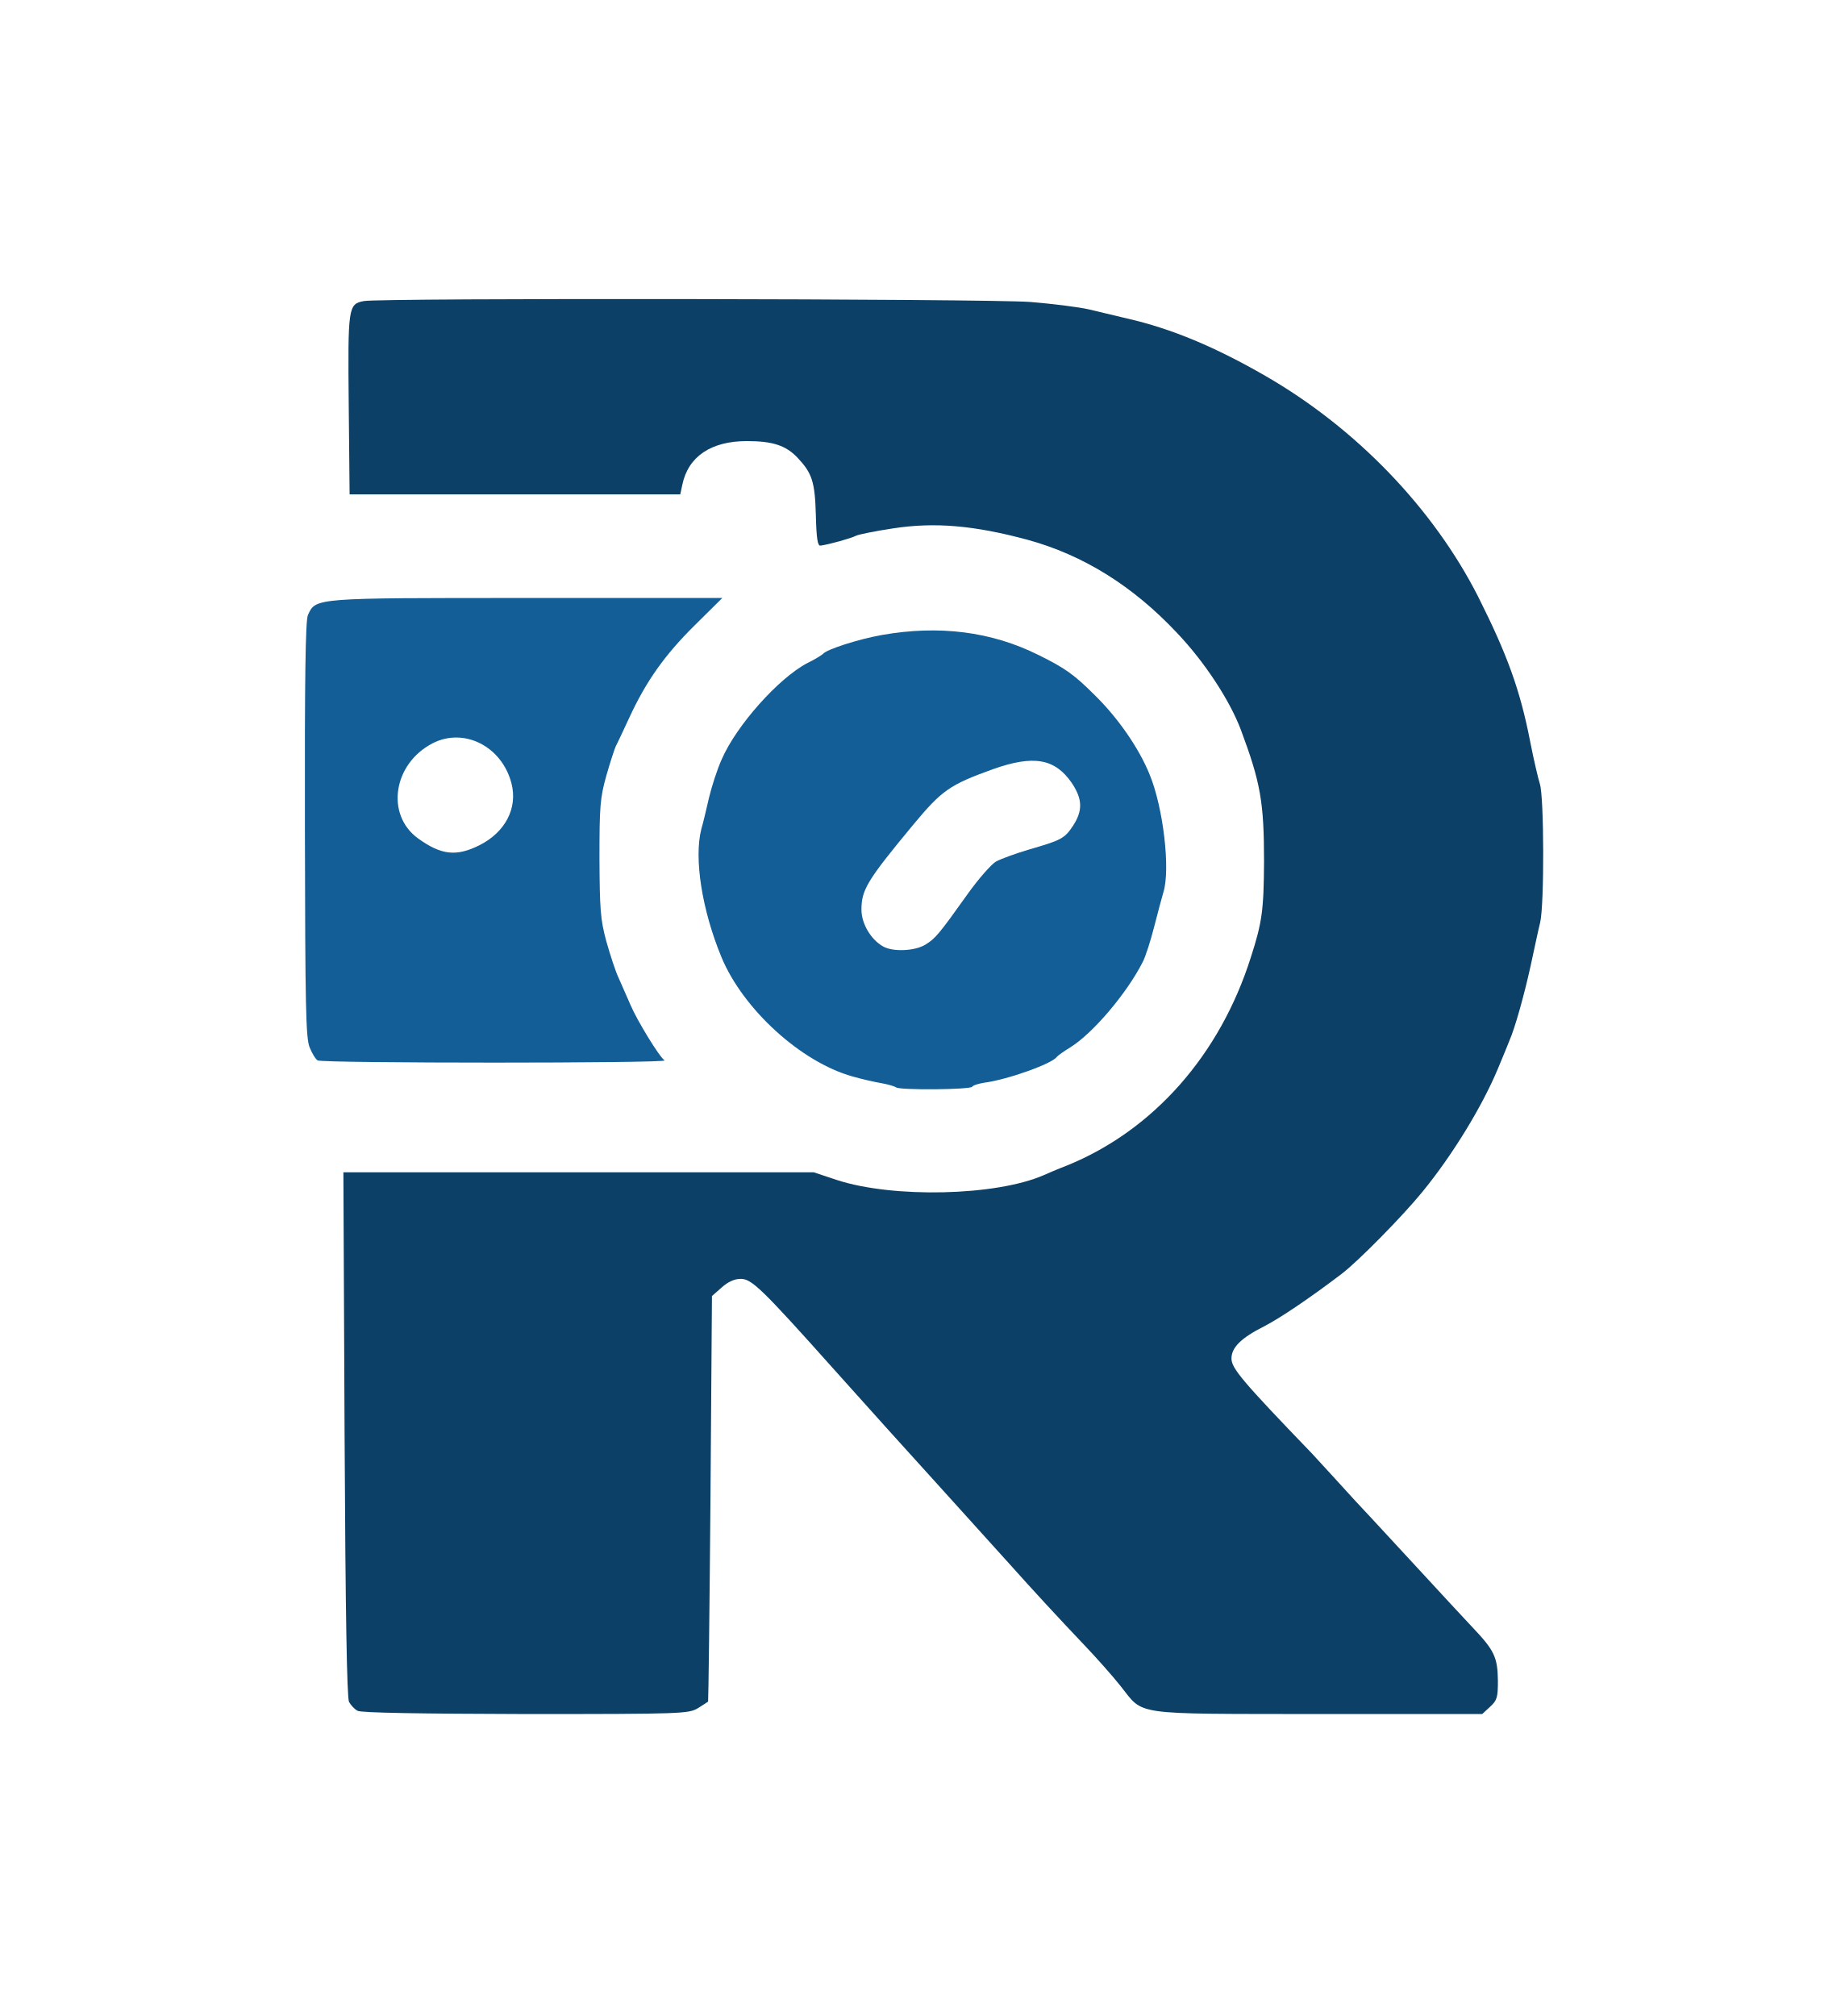
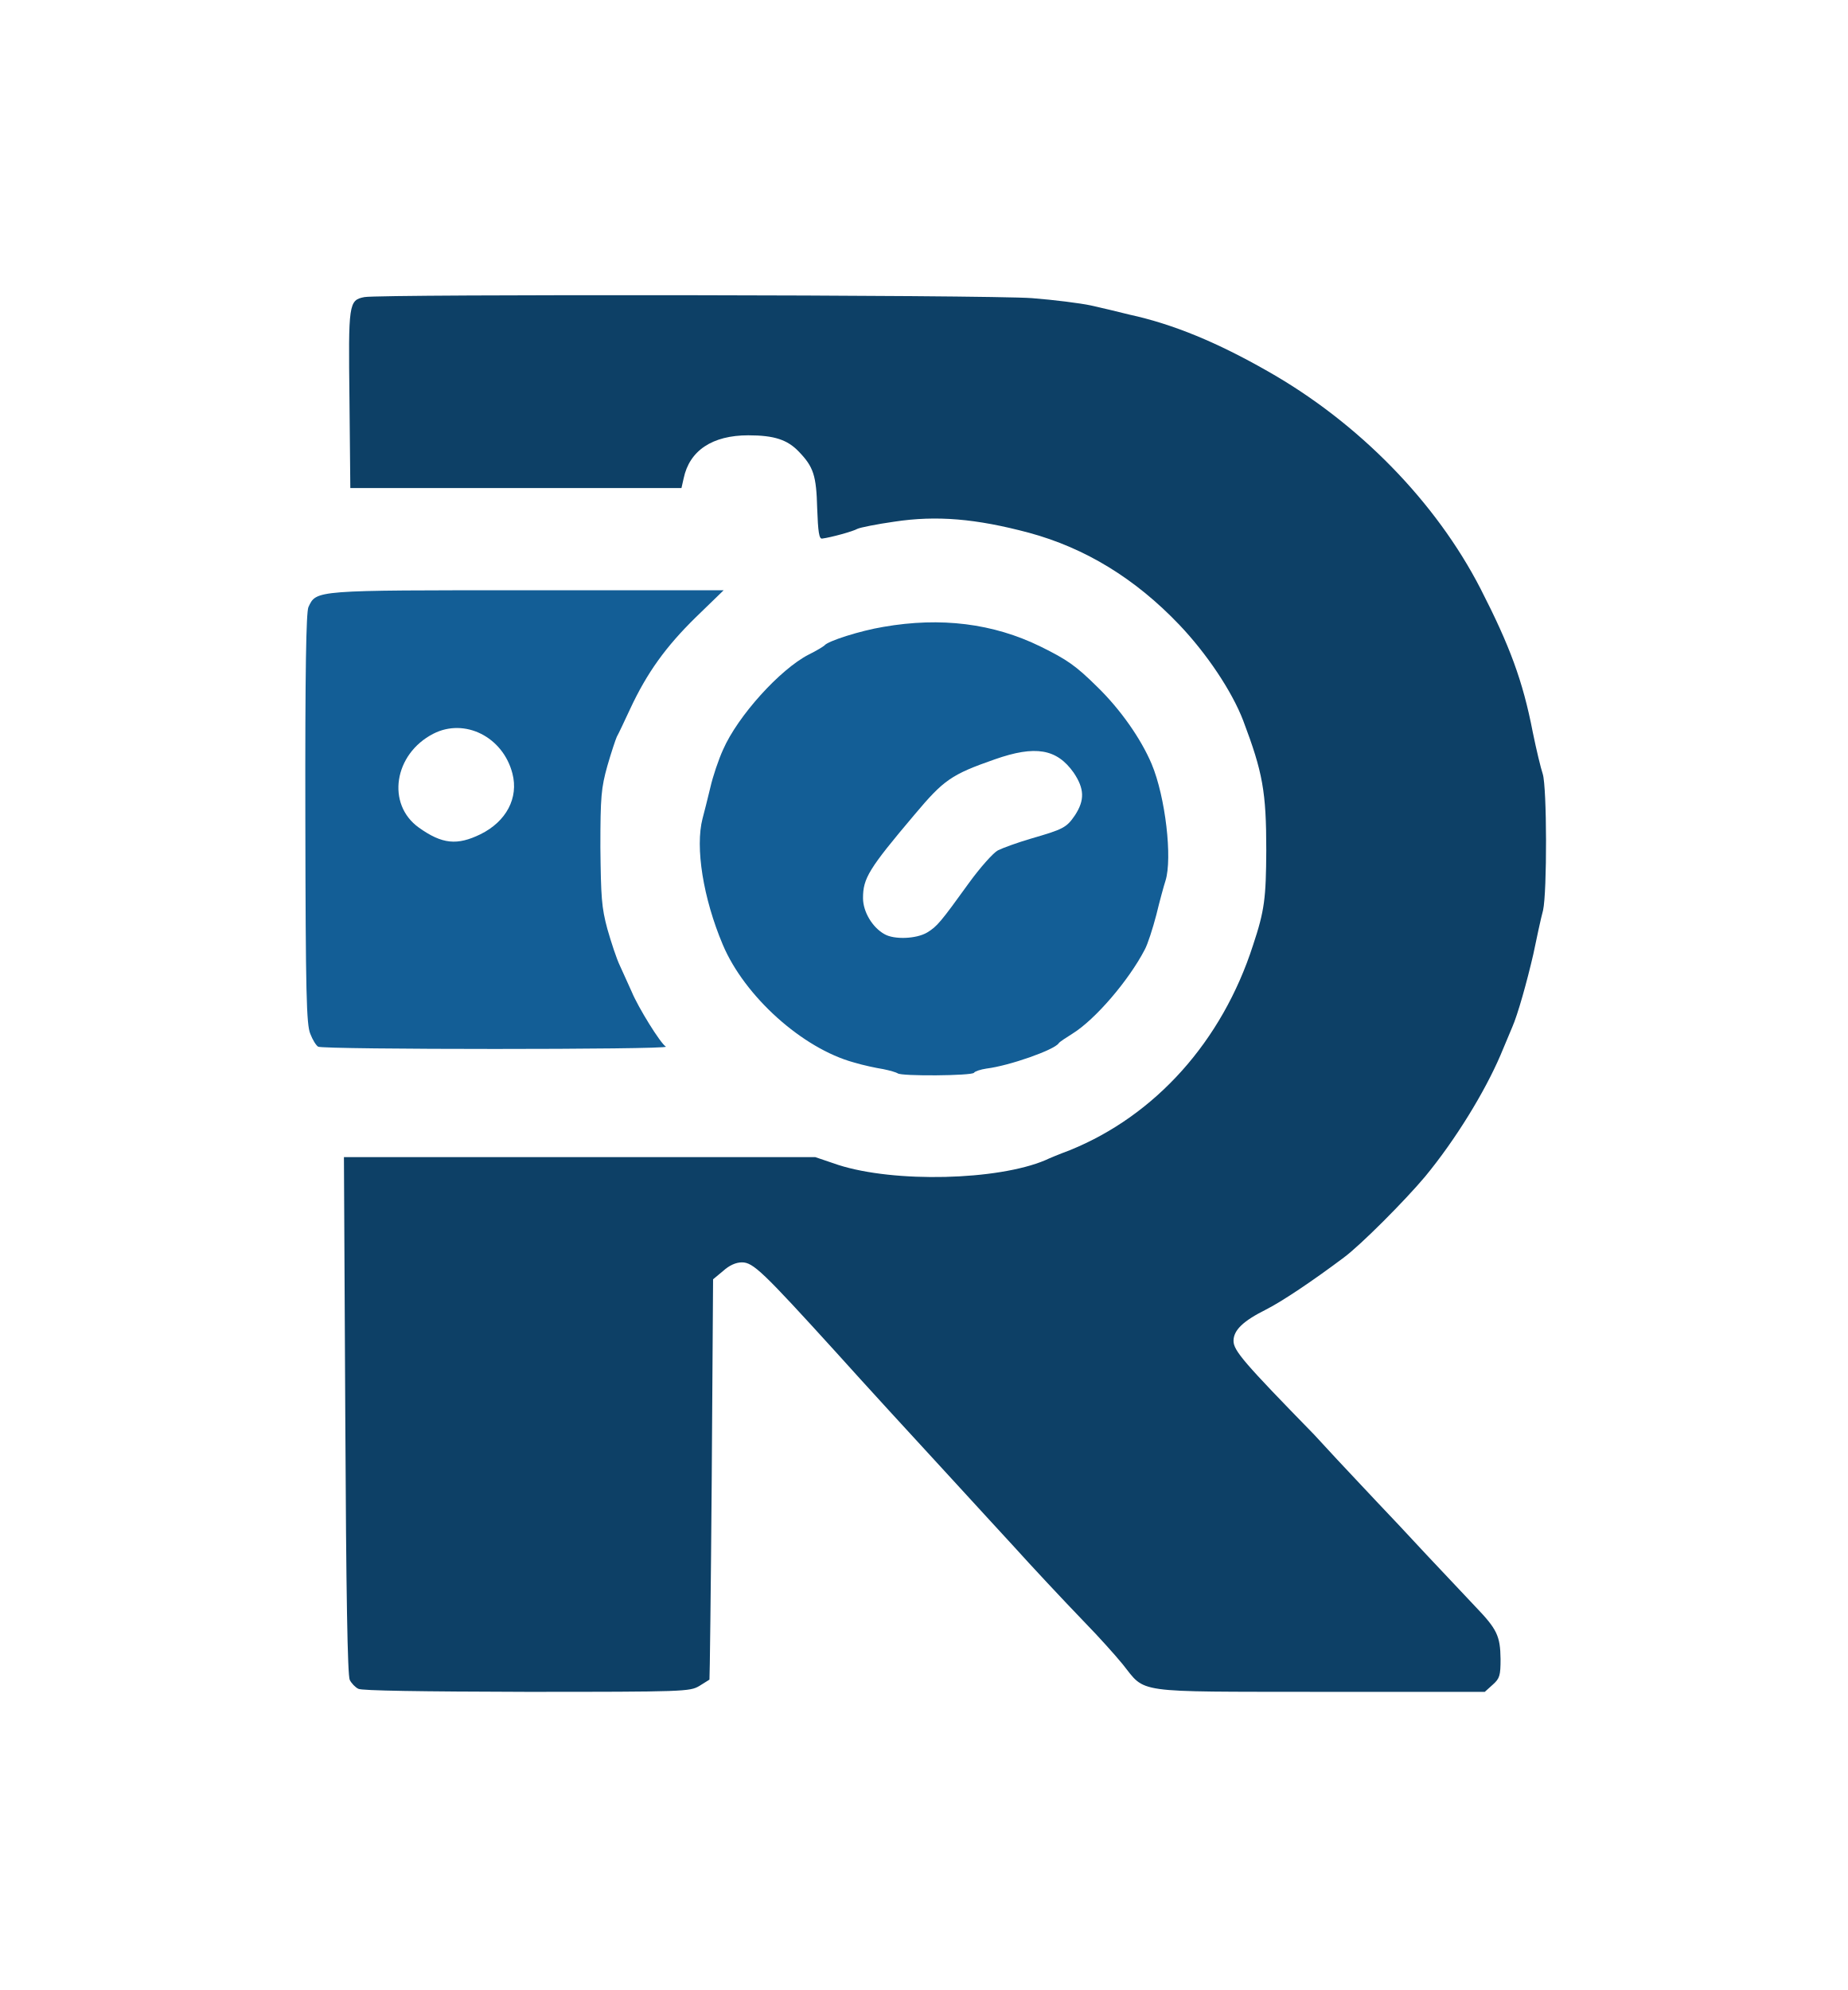
- <svg xmlns="http://www.w3.org/2000/svg" version="1.0" width="623px" height="681px" viewBox="0 0 623 681" preserveAspectRatio="xMidYMid meet">
-   <g fill="#0d4066">
-     <path d="M120.8 577.9 c-1 -0.5 -2.3 -1.9 -2.9 -3 -0.7 -1.5 -1.2 -28.9 -1.5 -90.5 l-0.4 -88.4 79.5 0 79.4 0 7.8 2.6 c19 6.2 53.7 5.4 69.8 -1.6 1.1 -0.5 4.8 -2.1 8.2 -3.4 29 -11.9 51.4 -37.3 61.8 -70.1 3.9 -12 4.4 -16.2 4.5 -32.5 0 -20.1 -1.2 -26.7 -7.8 -44.4 -3.8 -10.1 -12.3 -23 -21.5 -32.7 -14.9 -15.9 -31.7 -26.4 -50.7 -31.6 -17.9 -4.8 -31.2 -6 -45.4 -3.8 -5.9 0.9 -11.5 2 -12.5 2.5 -1.5 0.8 -8.9 2.9 -11.9 3.3 -1 0.2 -1.4 -2.3 -1.6 -10.3 -0.3 -11.3 -1.3 -14.2 -6.2 -19.4 -3.9 -4.1 -8.3 -5.6 -17.1 -5.6 -12.1 0 -19.8 5.2 -21.8 14.7 l-0.7 3.3 -55.9 0 -55.8 0 -0.3 -30.3 c-0.3 -32.9 -0.2 -34 5.1 -35 5.3 -1.1 210.6 -0.8 225.1 0.3 7.4 0.6 16.3 1.7 19.8 2.5 3.4 0.8 9.2 2.2 13 3.1 14.9 3.4 29.7 9.6 46.7 19.4 30.7 17.7 56.7 44.8 71.8 74.5 9.8 19.5 14.2 31.5 17.6 49 1.2 6.1 2.7 12.5 3.3 14.4 1.4 4.6 1.5 40.3 0.1 46.6 -0.7 2.8 -2.1 9.5 -3.3 15 -2.1 9.5 -5.2 20.7 -7.1 25 -0.4 1.1 -2.2 5.4 -3.9 9.5 -5.3 12.7 -15.2 29 -25.5 41.6 -6.6 8.1 -21.6 23.4 -27.4 27.8 -10.4 7.9 -20.7 14.9 -26.2 17.7 -7.7 3.9 -10.9 7.1 -10.9 10.8 0 3.3 3.6 7.6 27.1 32 0.8 0.9 4.4 4.8 7.9 8.6 3.5 3.9 9.3 10.2 12.9 14 3.6 3.9 11.3 12.2 17.1 18.5 5.8 6.3 13.2 14.3 16.5 17.8 7.3 7.7 8.4 10 8.5 18 0 5.6 -0.3 6.6 -2.6 8.7 l-2.7 2.5 -55.6 0 c-63.6 -0.1 -58.5 0.6 -66.6 -9.5 -2.6 -3.3 -8.2 -9.6 -12.4 -14 -8.2 -8.6 -18.5 -19.8 -24.1 -26.1 -1.9 -2.1 -12.5 -13.8 -23.4 -25.9 -11 -12.1 -27.4 -30.3 -36.5 -40.5 -25 -28 -28.2 -31 -31.9 -31 -2.1 0 -4.3 1 -6.4 2.9 l-3.3 2.9 -0.5 68.4 c-0.3 37.6 -0.7 68.4 -0.8 68.6 -0.1 0.1 -1.7 1.1 -3.4 2.2 -3.2 1.9 -5.2 2 -58.3 2 -35.3 -0.1 -55.6 -0.4 -56.7 -1.1z" />
-   </g>
-   <g fill="#135e96">
-     <path d="M302.7 367.3 c-0.4 -0.3 -2.6 -1 -4.9 -1.4 -2.4 -0.4 -6.8 -1.4 -9.9 -2.3 -17.4 -4.9 -36.9 -22.7 -44.2 -40.3 -6.6 -16 -9.3 -33.3 -6.8 -43.2 0.6 -2 1.7 -6.7 2.6 -10.6 0.9 -3.8 2.8 -9.7 4.3 -13 5 -11.5 19.2 -27.4 28.9 -32.5 2.7 -1.3 5 -2.8 5.3 -3.1 1.1 -1.5 12 -5 19.9 -6.4 19.3 -3.4 37 -1.2 53 6.8 8.9 4.4 11.9 6.5 19.1 13.7 7.8 7.7 14.7 17.7 18.3 26.5 4.7 11.3 7.1 32.3 4.7 39.9 -0.5 1.7 -1.9 6.9 -3.1 11.6 -1.2 4.7 -2.9 10.1 -3.9 12 -5.4 10.6 -16.7 23.9 -24.3 28.7 -2.3 1.4 -4.4 2.9 -4.7 3.3 -1.5 2.3 -16.7 7.7 -24.3 8.7 -2 0.3 -4 0.9 -4.3 1.4 -0.6 1 -24.7 1.2 -25.7 0.2z m9.9 -48.2 c3.4 -2.1 4.5 -3.4 14.2 -17 3.7 -5.2 8.1 -10.2 9.7 -11.1 1.7 -0.9 6.6 -2.7 11 -4 11 -3.2 12.1 -3.7 15 -8.1 3.3 -5.1 3.2 -9 -0.5 -14.5 -5.7 -8.2 -12.9 -9.4 -26.5 -4.6 -14.7 5.3 -17.3 7.1 -27.1 18.9 -15.5 18.7 -17.4 21.9 -17.4 28.6 0 4.7 3.2 10.1 7.3 12.4 3.3 1.9 10.7 1.6 14.3 -0.6z" />
-     <path d="M107.3 358.2 c-0.7 -0.4 -1.9 -2.4 -2.7 -4.4 -1.3 -3.1 -1.5 -13.7 -1.6 -73.5 -0.1 -51.5 0.2 -70.6 1 -72.5 2.7 -5.9 1.8 -5.8 74 -5.8 l66 0 -9.4 9.3 c-10.1 10 -16.4 18.9 -22.1 31.3 -2 4.3 -4 8.6 -4.5 9.5 -0.4 0.9 -1.9 5.4 -3.2 10 -2.1 7.5 -2.3 10.5 -2.3 27.9 0.1 17.1 0.3 20.5 2.3 27.9 1.3 4.6 3.1 10.2 4.2 12.5 1 2.2 2.8 6.4 4 9.1 2.2 5.2 9.7 17.5 11.5 18.7 1.3 1 -115.7 1 -117.2 0z m54.7 -72.7 c8.7 -4.4 12.9 -12.5 10.8 -20.8 -3.2 -12.6 -16.1 -19.1 -26.7 -13.6 -13.3 6.9 -15.9 24.1 -4.9 32.1 7.9 5.7 13 6.2 20.8 2.3z" />
+ <svg xmlns="http://www.w3.org/2000/svg" width="26px" height="28px" viewBox="0 0 26 28" version="1.1">
+   <g id="surface1">
+     <path style=" stroke:none;fill-rule:nonzero;fill:rgb(5.098%,25.098%,40%);fill-opacity:1;" d="M 5.043 23.762 C 5 23.742 4.945 23.684 4.922 23.637 C 4.891 23.574 4.871 22.449 4.859 19.918 L 4.84 16.281 L 11.473 16.281 L 11.797 16.391 C 12.59 16.645 14.039 16.609 14.711 16.324 C 14.758 16.301 14.91 16.238 15.055 16.184 C 16.262 15.695 17.199 14.648 17.633 13.301 C 17.797 12.809 17.816 12.637 17.82 11.965 C 17.82 11.137 17.77 10.867 17.496 10.141 C 17.336 9.723 16.98 9.195 16.598 8.793 C 15.977 8.141 15.273 7.711 14.48 7.496 C 13.734 7.297 13.18 7.25 12.586 7.34 C 12.34 7.375 12.105 7.422 12.066 7.441 C 12.004 7.477 11.695 7.562 11.57 7.578 C 11.527 7.586 11.512 7.484 11.5 7.152 C 11.488 6.691 11.449 6.57 11.242 6.355 C 11.082 6.188 10.898 6.125 10.531 6.125 C 10.023 6.125 9.703 6.34 9.621 6.73 L 9.59 6.867 L 4.93 6.867 L 4.918 5.621 C 4.902 4.27 4.906 4.223 5.129 4.18 C 5.352 4.137 13.918 4.148 14.523 4.195 C 14.832 4.219 15.203 4.266 15.348 4.297 C 15.492 4.328 15.734 4.387 15.891 4.426 C 16.516 4.562 17.133 4.82 17.84 5.223 C 19.121 5.949 20.207 7.062 20.836 8.285 C 21.246 9.086 21.43 9.578 21.57 10.301 C 21.621 10.551 21.684 10.812 21.711 10.891 C 21.77 11.082 21.773 12.547 21.715 12.809 C 21.684 12.922 21.625 13.199 21.578 13.426 C 21.488 13.816 21.359 14.277 21.281 14.453 C 21.262 14.496 21.188 14.676 21.117 14.844 C 20.895 15.363 20.484 16.035 20.055 16.555 C 19.777 16.887 19.152 17.516 18.91 17.695 C 18.477 18.02 18.047 18.309 17.816 18.426 C 17.496 18.586 17.359 18.715 17.359 18.867 C 17.359 19.004 17.512 19.18 18.492 20.184 C 18.527 20.223 18.676 20.383 18.82 20.539 C 18.969 20.699 19.211 20.957 19.359 21.113 C 19.512 21.273 19.832 21.613 20.074 21.875 C 20.316 22.133 20.625 22.461 20.762 22.605 C 21.066 22.922 21.113 23.016 21.117 23.344 C 21.117 23.574 21.105 23.617 21.008 23.703 L 20.895 23.805 L 18.574 23.805 C 15.922 23.801 16.133 23.832 15.797 23.414 C 15.688 23.281 15.453 23.02 15.277 22.84 C 14.938 22.488 14.508 22.027 14.273 21.766 C 14.195 21.68 13.75 21.199 13.297 20.703 C 12.836 20.203 12.152 19.457 11.773 19.035 C 10.73 17.887 10.598 17.762 10.441 17.762 C 10.355 17.762 10.262 17.805 10.176 17.883 L 10.035 18 L 10.016 20.812 C 10.004 22.359 9.988 23.625 9.984 23.633 C 9.977 23.637 9.91 23.68 9.84 23.723 C 9.707 23.801 9.625 23.805 7.406 23.805 C 5.934 23.801 5.086 23.789 5.043 23.762 Z M 5.043 23.762 " />
+     <path style=" stroke:none;fill-rule:nonzero;fill:rgb(7.451%,36.863%,58.824%);fill-opacity:1;" d="M 12.633 15.102 C 12.617 15.09 12.523 15.062 12.43 15.043 C 12.328 15.027 12.145 14.988 12.016 14.949 C 11.289 14.75 10.477 14.016 10.172 13.293 C 9.895 12.637 9.781 11.922 9.887 11.516 C 9.91 11.434 9.957 11.242 9.996 11.082 C 10.031 10.926 10.113 10.684 10.176 10.547 C 10.383 10.074 10.977 9.418 11.379 9.211 C 11.492 9.156 11.59 9.094 11.602 9.082 C 11.648 9.02 12.102 8.875 12.434 8.82 C 13.238 8.68 13.977 8.77 14.645 9.098 C 15.016 9.281 15.141 9.367 15.441 9.664 C 15.766 9.98 16.055 10.391 16.207 10.75 C 16.402 11.215 16.5 12.078 16.402 12.391 C 16.379 12.461 16.32 12.676 16.273 12.871 C 16.223 13.062 16.152 13.285 16.109 13.363 C 15.883 13.797 15.414 14.344 15.094 14.543 C 15 14.602 14.91 14.66 14.898 14.68 C 14.836 14.773 14.203 14.996 13.883 15.035 C 13.801 15.047 13.719 15.074 13.707 15.094 C 13.68 15.137 12.676 15.145 12.633 15.102 Z M 13.047 13.121 C 13.188 13.035 13.234 12.98 13.637 12.422 C 13.793 12.207 13.977 12 14.043 11.965 C 14.113 11.93 14.32 11.855 14.504 11.801 C 14.961 11.668 15.008 11.648 15.129 11.469 C 15.266 11.258 15.262 11.098 15.109 10.871 C 14.871 10.535 14.57 10.484 14 10.684 C 13.387 10.898 13.281 10.973 12.871 11.461 C 12.223 12.227 12.145 12.359 12.145 12.637 C 12.145 12.828 12.277 13.051 12.449 13.145 C 12.586 13.223 12.895 13.211 13.047 13.121 Z M 13.047 13.121 " />
+     <path style=" stroke:none;fill-rule:nonzero;fill:rgb(7.451%,36.863%,58.824%);fill-opacity:1;" d="M 4.477 14.727 C 4.449 14.711 4.398 14.629 4.367 14.547 C 4.312 14.418 4.301 13.984 4.297 11.523 C 4.293 9.406 4.309 8.621 4.34 8.543 C 4.453 8.301 4.414 8.305 7.43 8.305 L 10.184 8.305 L 9.789 8.688 C 9.371 9.098 9.105 9.465 8.867 9.977 C 8.785 10.152 8.703 10.328 8.68 10.367 C 8.664 10.402 8.602 10.586 8.547 10.777 C 8.461 11.086 8.449 11.207 8.449 11.922 C 8.457 12.625 8.465 12.766 8.547 13.07 C 8.602 13.262 8.676 13.488 8.723 13.586 C 8.766 13.676 8.84 13.848 8.891 13.957 C 8.98 14.172 9.293 14.68 9.371 14.727 C 9.422 14.77 4.539 14.77 4.477 14.727 Z M 6.762 11.738 C 7.125 11.559 7.301 11.227 7.211 10.883 C 7.078 10.367 6.539 10.098 6.098 10.324 C 5.543 10.609 5.434 11.316 5.895 11.645 C 6.223 11.879 6.434 11.898 6.762 11.738 Z M 6.762 11.738 " />
  </g>
</svg>
